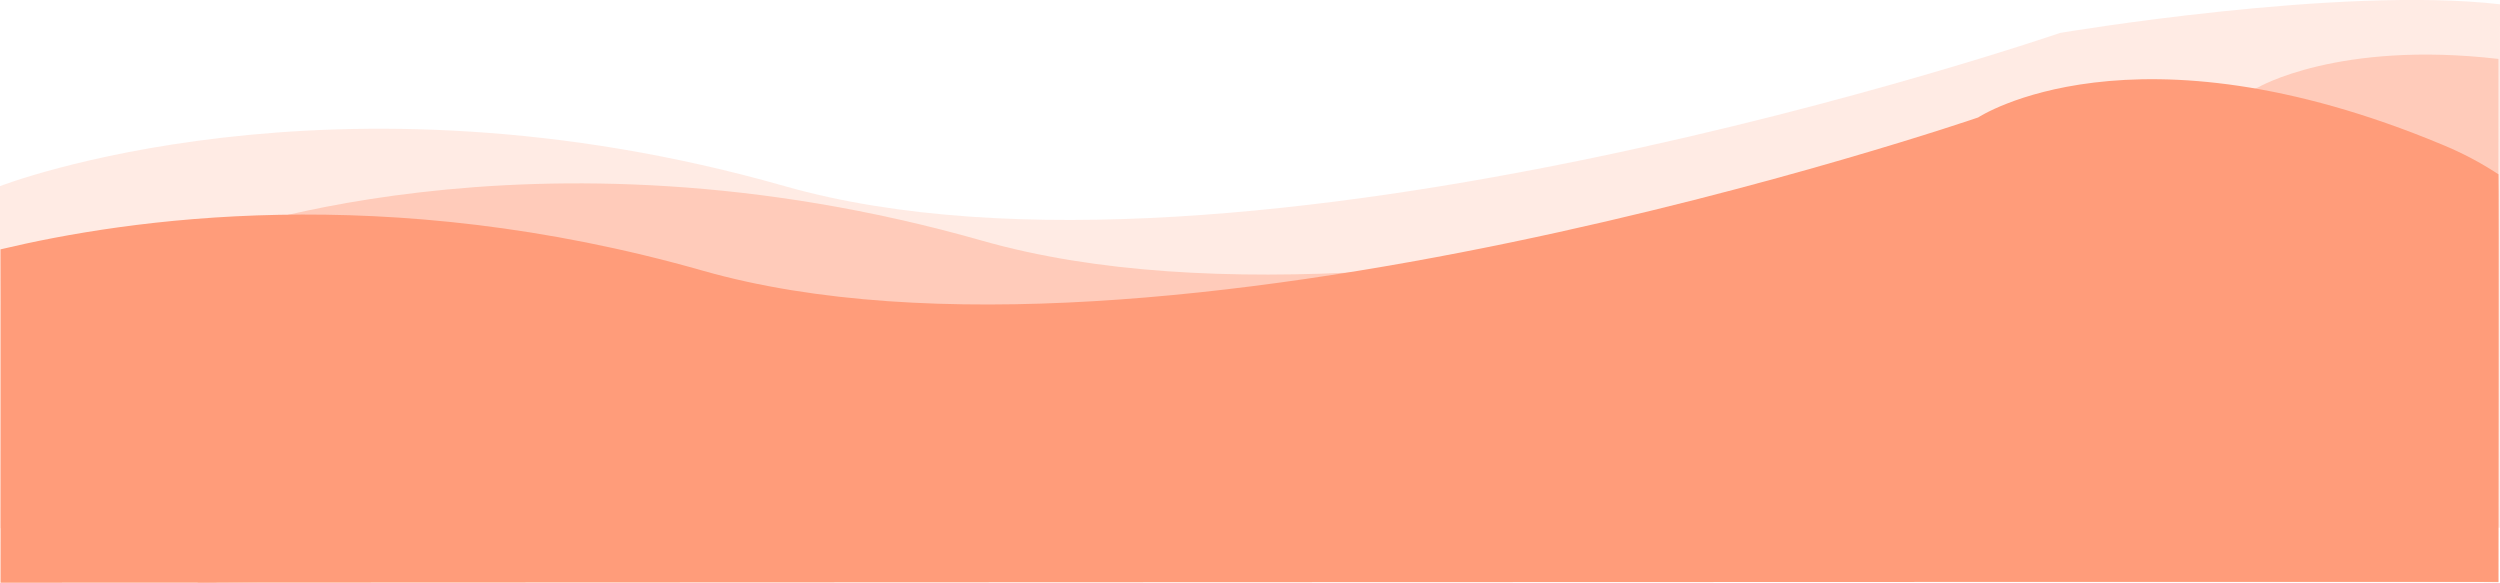
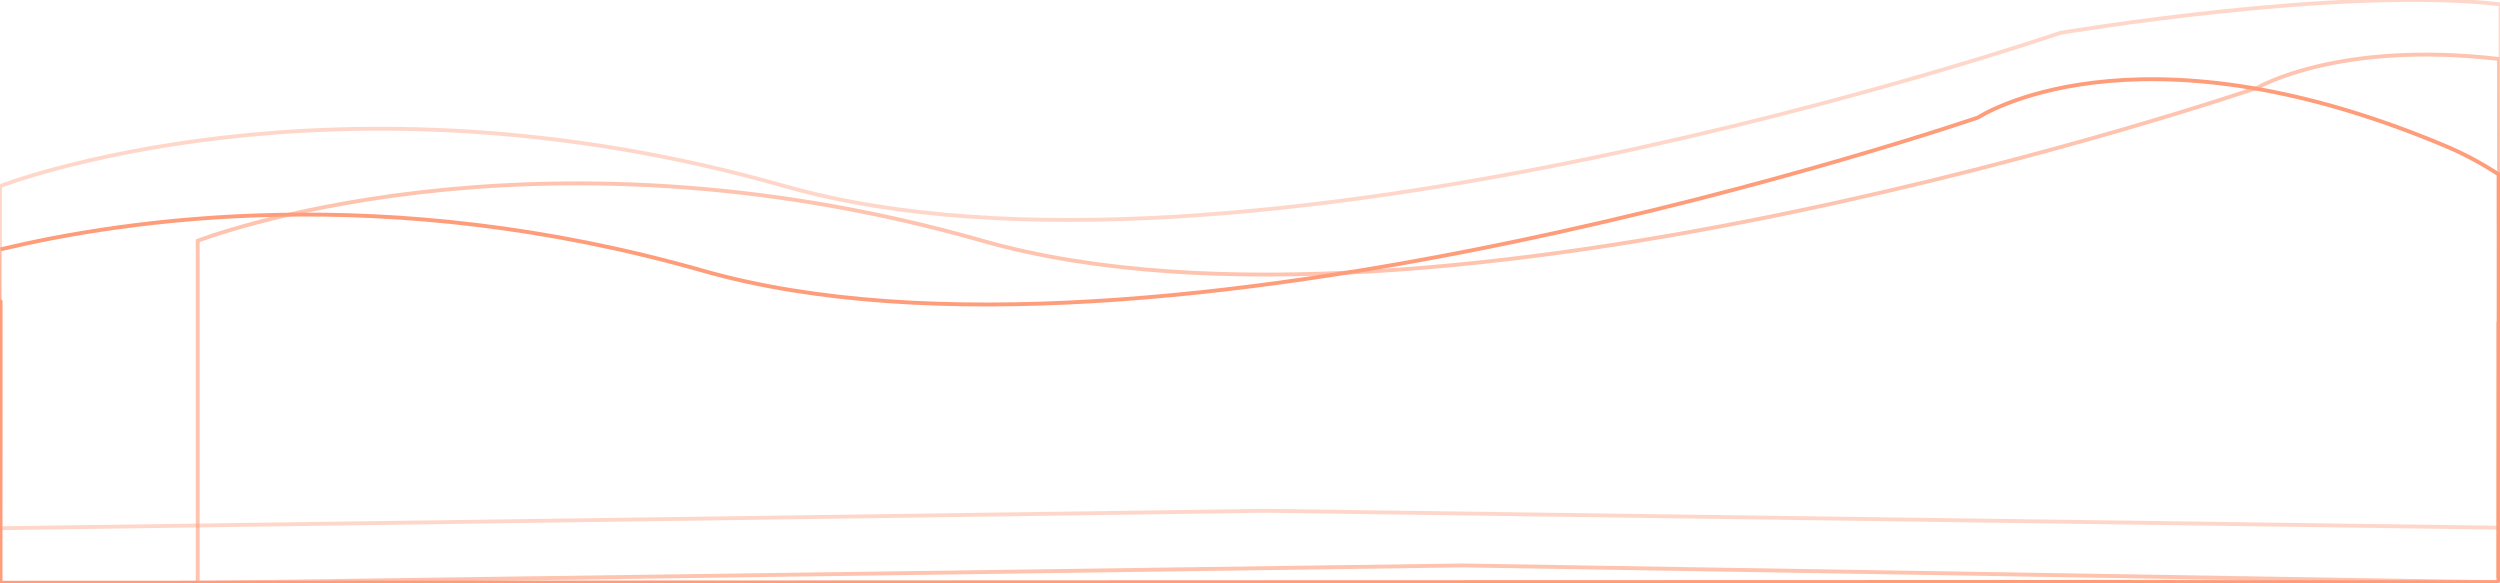
<svg xmlns="http://www.w3.org/2000/svg" viewBox="0 0 1922 448.1">
-   <g fill="#ff9c7a" data-name="Group 23">
-     <path d="M152 185.1s254.8-99.3 603.3 0 980.5-117.8 980.5-117.8 61.5-36.3 185-22c.1.1-.3 403.2 0 402.4l-796.6-13L152 448.1z" data-name="Path 290" opacity=".4" />
-     <path d="M0 143.1s254.8-99.3 603.3 0 980.5-117.8 980.5-117.8S1798.5-11 1922 3.3c.1.1-.3 403.2 0 402.4l-949.8-13L0 406.1z" data-name="Path 299" opacity=".2" />
+   <g fill="none" stroke-width="3" stroke="#ff9c7a" data-name="Group 23">
+     <path d="M152 185.1s254.8-99.3 603.3 0 980.5-117.8 980.5-117.8 61.5-36.3 185-22c.1.1-.3 403.2 0 402.4l-796.6-13L152 448.1z" data-name="Path 290" opacity=".6" />
+     <path d="M0 143.1s254.8-99.3 603.3 0 980.5-117.8 980.5-117.8S1798.5-11 1922 3.3c.1.1-.3 403.2 0 402.4l-949.8-13L0 406.1z" data-name="Path 299" opacity=".4" />
    <path d="M.4 191.7c96.5-23 295.2-53.3 539.9 16.4 348.4 99.3 980.5-117.8 980.5-117.8s118.6-78.5 357 21a254 254 0 0 1 43 22.7c.4 1 0 314.7 0 313.4-.3-.3-1920.4.6-1920.4.6s.2-256.3 0-256.3z" data-name="Path 289" />
  </g>
</svg>
